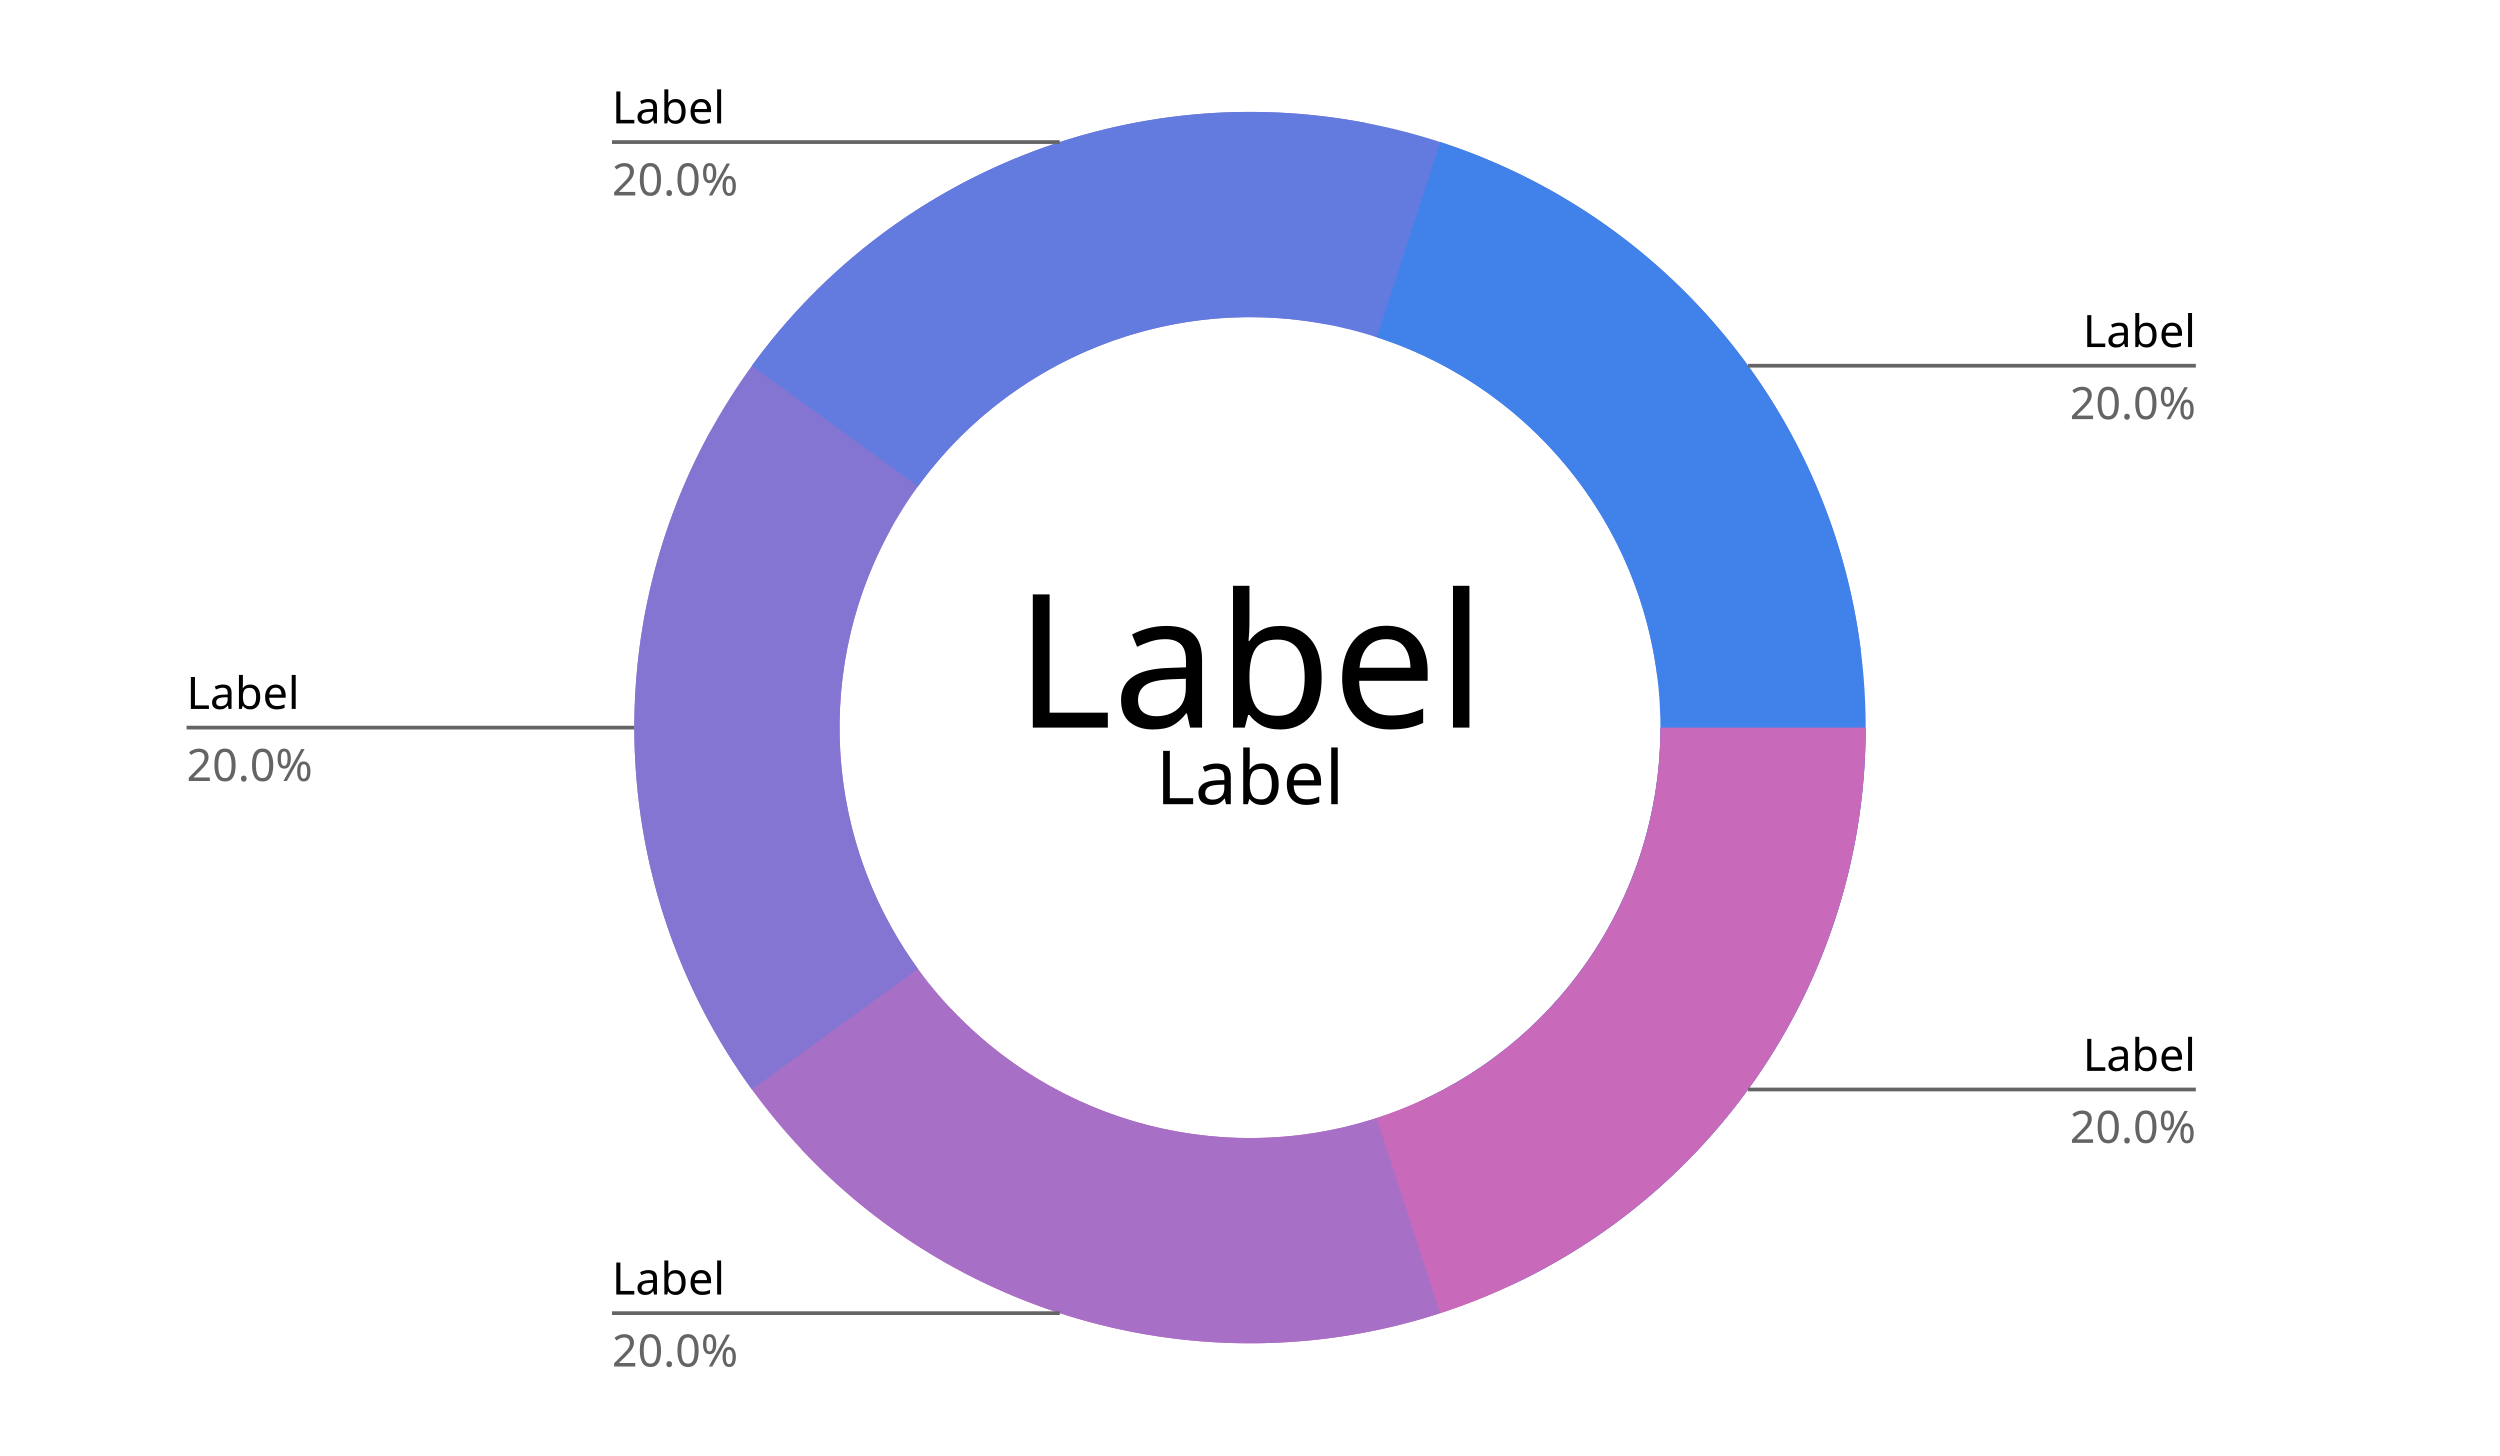
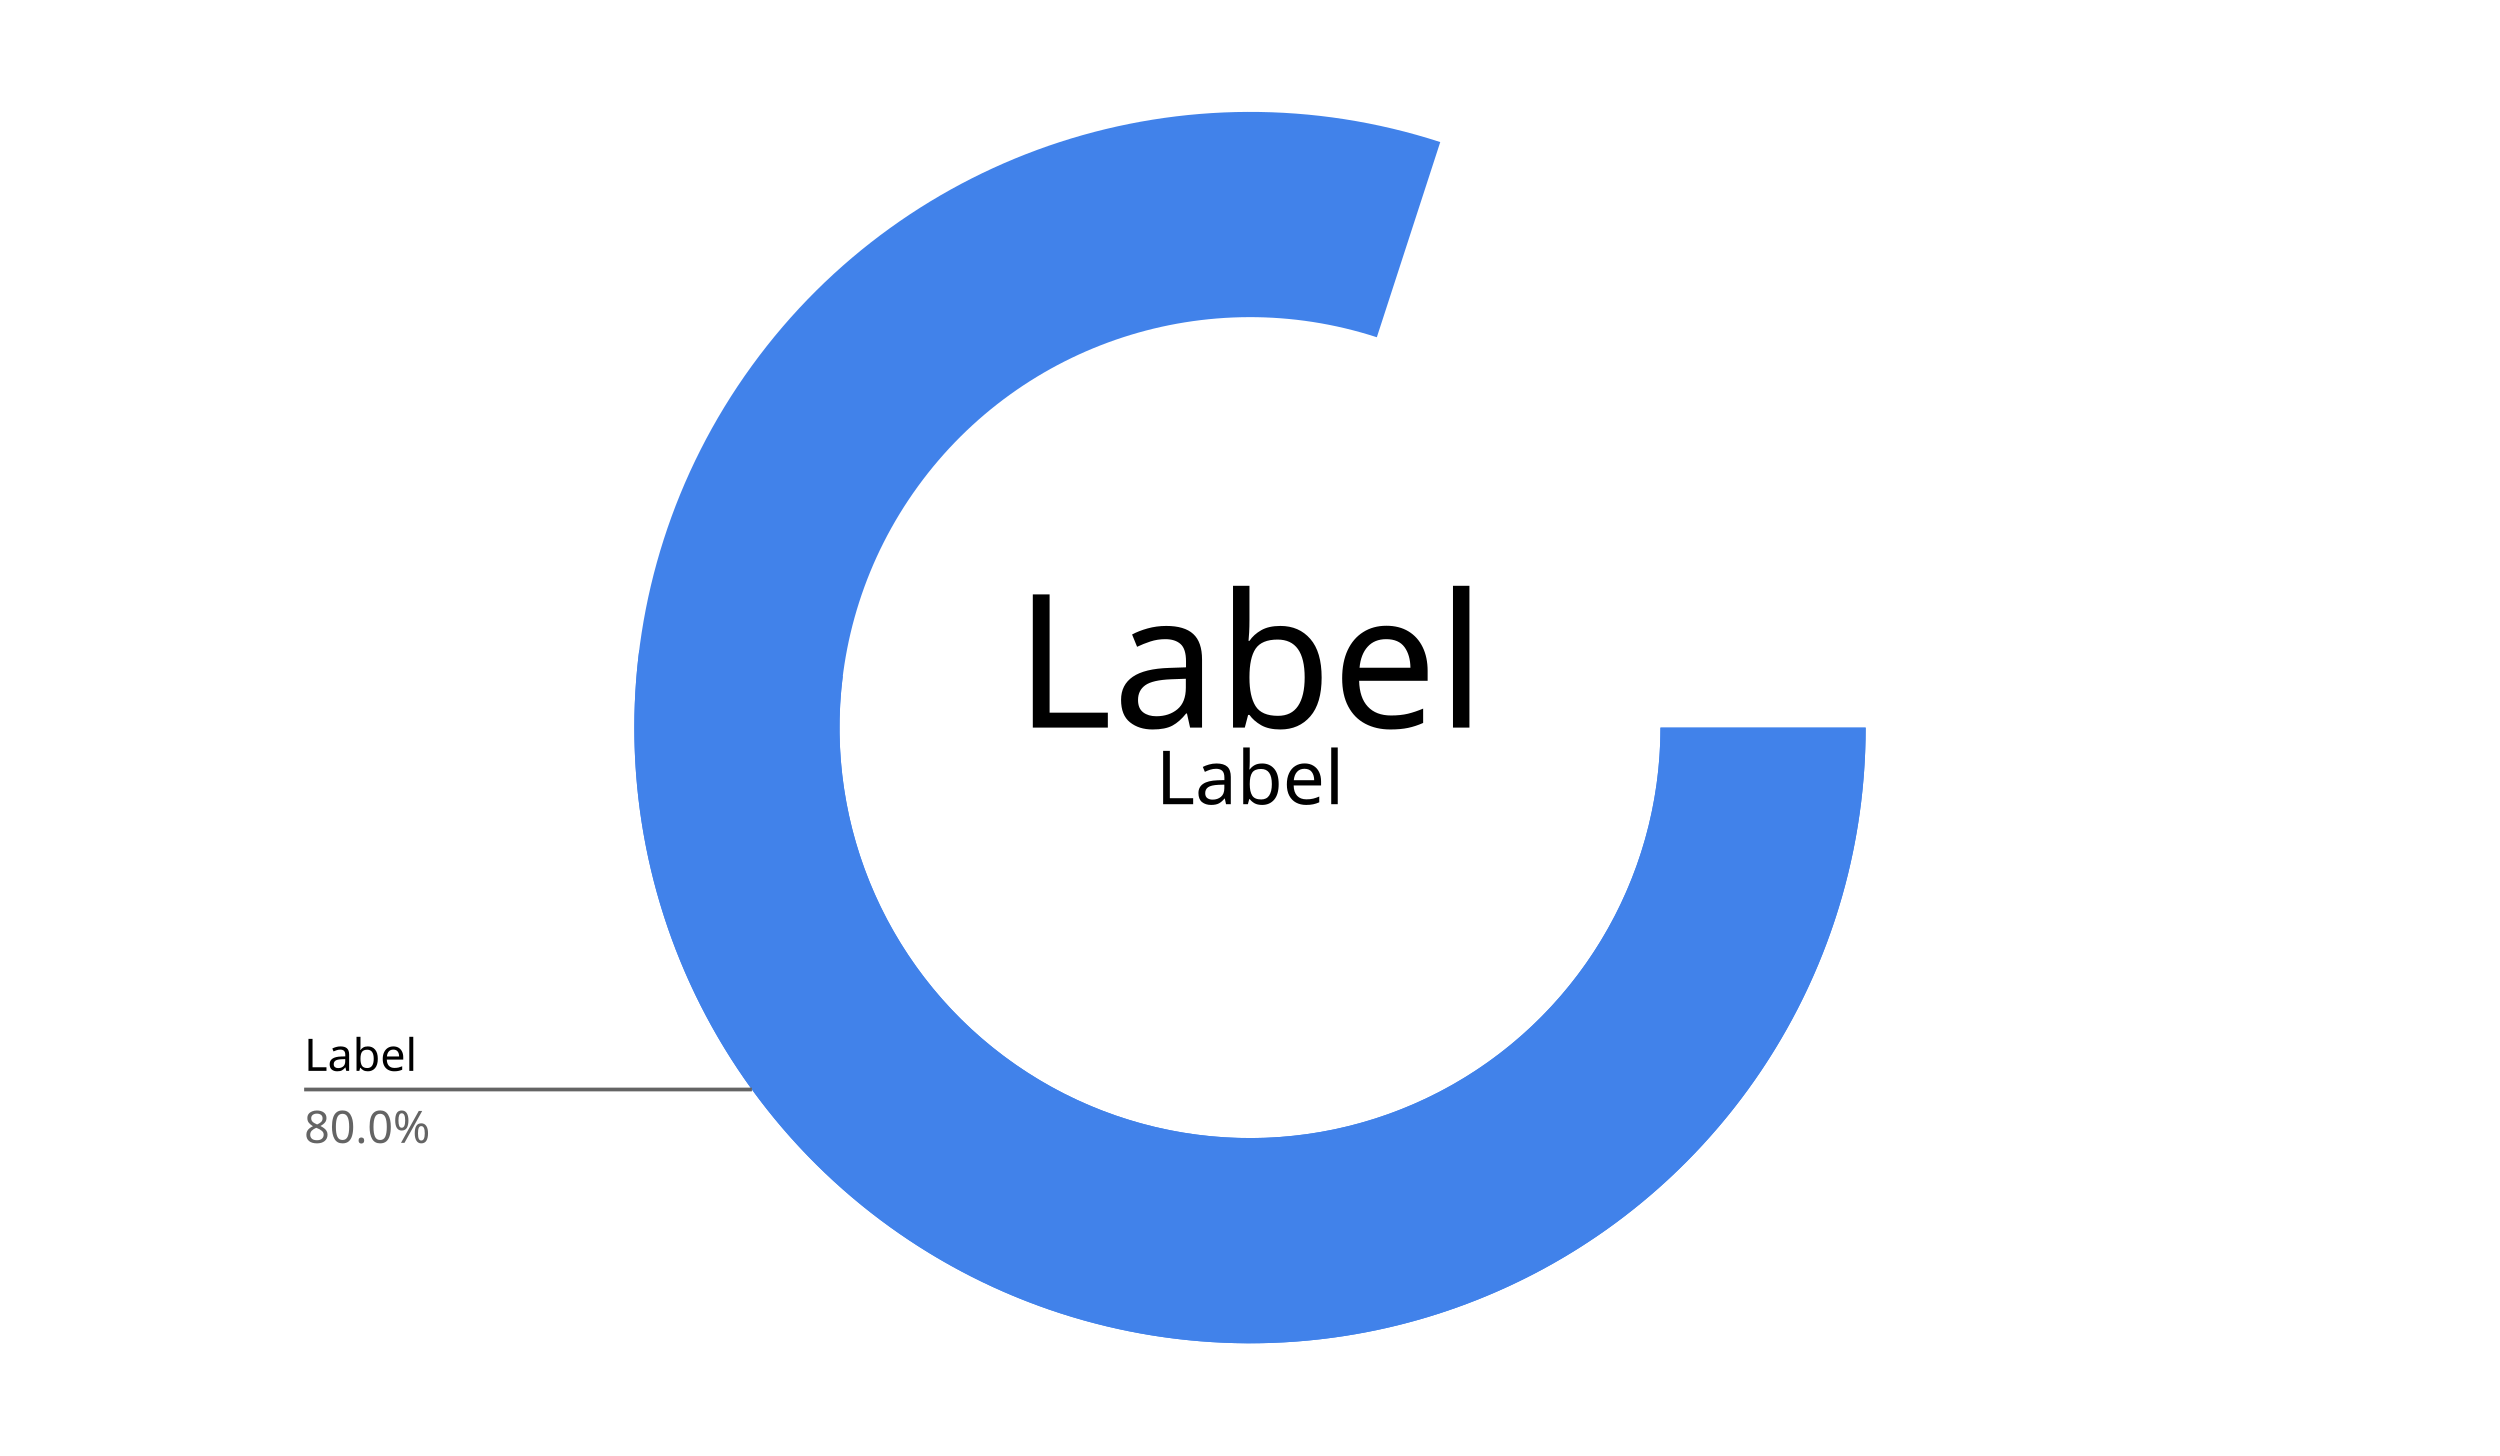
<svg xmlns="http://www.w3.org/2000/svg" style="font-family: sans-serif;" version="1.1" viewBox="0 0 670 390" stroke-width="1">
  <defs>
    <clipPath id="fuckyou">
      <rect x="15" y="15" width="640" height="360" />
    </clipPath>
  </defs>
  <g font-size="12">
    <g clip-path="url(#fuckyou)">
-       <path d="M 500 195 A 165 165 0 0 1 214.72 307.95 L 254.813 270.3 A 110 110 0 0 0 445 195" fill="#c969ba" />
-       <path d="M 385.988 351.924 A 165 165 0 0 1 190.409 115.511 L 238.606 142.007 A 110 110 0 0 0 368.992 299.616" fill="#a76fc6" />
-       <path d="M 201.512 291.985 A 165 165 0 0 1 365.918 32.923 L 355.612 86.948 A 110 110 0 0 0 246.008 259.656" fill="#8575d2" />
-       <path d="M 201.512 98.015 A 165 165 0 0 1 498.699 174.32 L 444.133 181.213 A 110 110 0 0 0 246.008 130.344" fill="#637bde" />
-       <path d="M 385.988 38.076 A 165 165 0 0 1 405.253 344.297 L 381.836 294.531 A 110 110 0 0 0 368.992 90.384" fill="#4182ea" />
-       <path d="M 500 195 A 165 165 0 0 1 385.988 351.924 L 368.992 299.616 A 110 110 0 0 0 445 195" fill="#c969ba" />
+       <path d="M 500 195 A 165 165 0 1 1 171.301 174.32 L 225.867 181.213 A 110 110 0 1 0 445 195" fill="#4182ea" />
+       <path d="M 500 195 A 165 165 0 1 1 385.988 38.076 L 368.992 90.384 A 110 110 0 1 0 445 195" fill="#4182ea" />
      <g stroke="black">
        <g stroke="#646464">
-           <line x1="468.488" y1="291.985" x2="588.488" y2="291.985" />
-           <line x1="284.012" y1="351.924" x2="164.012" y2="351.924" />
-           <line x1="170" y1="195" x2="50" y2="195" />
-           <line x1="284.012" y1="38.076" x2="164.012" y2="38.076" />
-           <line x1="468.488" y1="98.015" x2="588.488" y2="98.015" />
+           <line x1="201.512" y1="291.985" x2="81.512" y2="291.985" />
        </g>
      </g>
-       <g text-anchor="end">
-         <text x="588.488" y="286.985">Label</text>
-       </g>
-       <text x="164.012" y="346.924">Label</text>
-       <text x="50" y="190">Label</text>
-       <text x="164.012" y="33.076">Label</text>
-       <g text-anchor="end">
-         <text x="588.488" y="93.015">Label</text>
+       <g>
+         <text x="81.512" y="286.985">Label</text>
      </g>
      <g fill="#646464" dominant-baseline="hanging">
-         <g text-anchor="end">
-           <text x="588.488" y="296.985">     20.0%</text>
-         </g>
-         <text x="164.012" y="356.924">     20.0%</text>
-         <text x="50" y="200">     20.0%</text>
-         <text x="164.012" y="43.076">     20.0%</text>
-         <g text-anchor="end">
-           <text x="588.488" y="103.015">     20.0%</text>
+         <g>
+           <text x="81.512" y="296.985">     80.0%</text>
        </g>
      </g>
    </g>
    <g text-anchor="middle" font-size="50">
      <text x="335" y="195">Label</text>
      <g dominant-baseline="hanging" font-size="20">
        <text x="335" y="200">Label</text>
      </g>
    </g>
  </g>
</svg>
